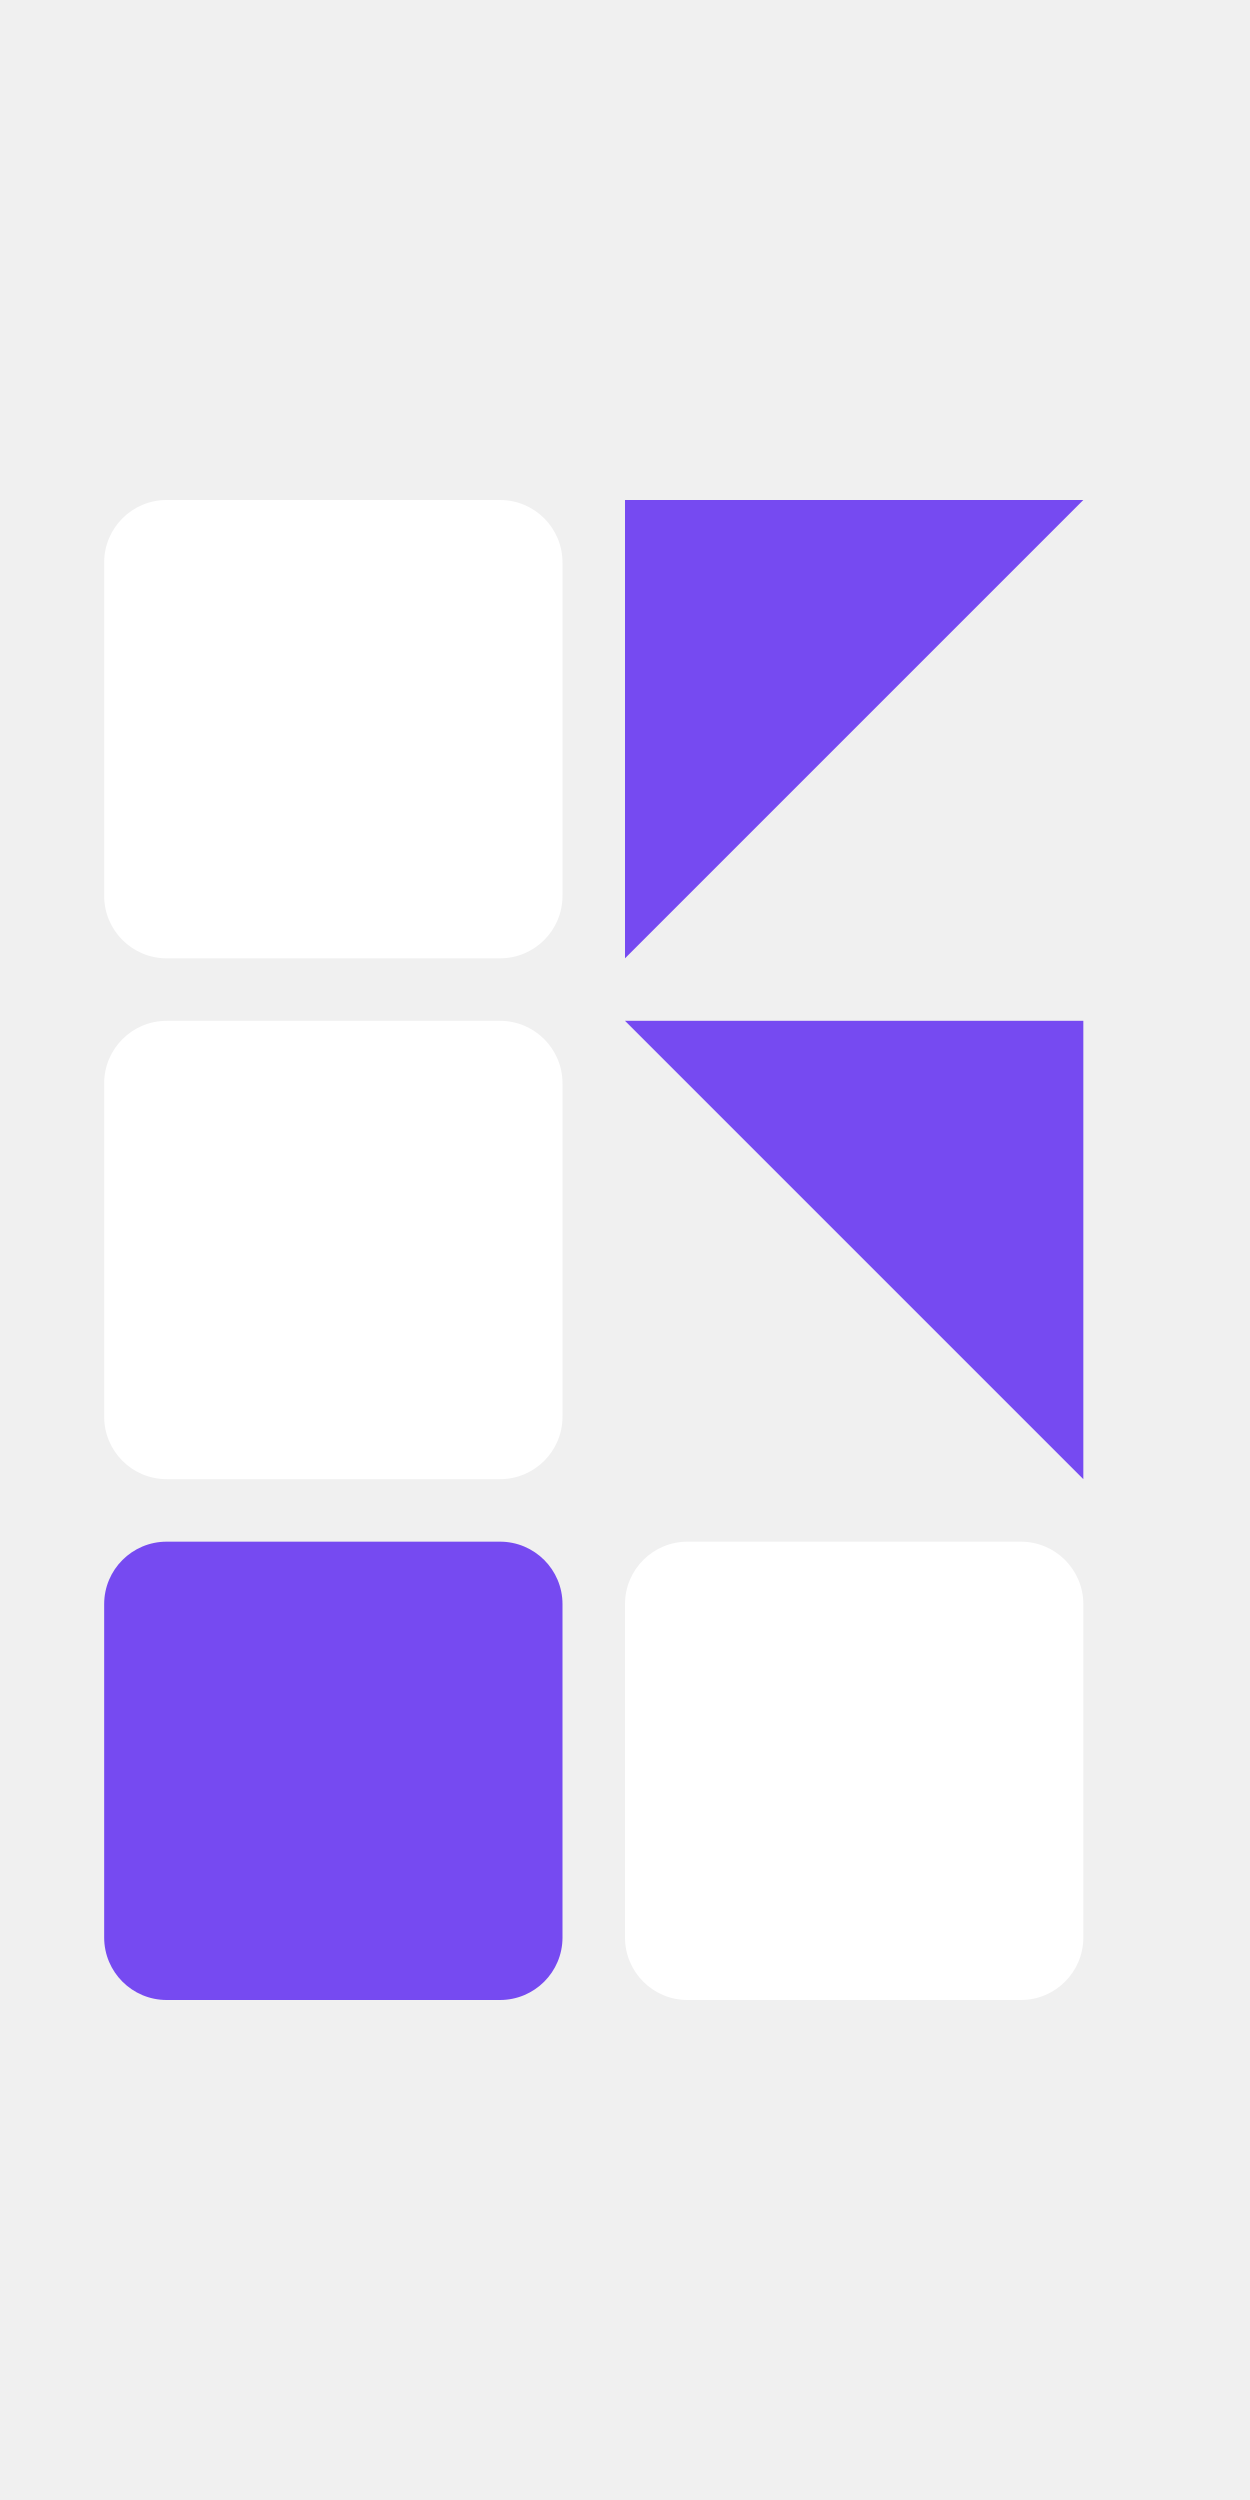
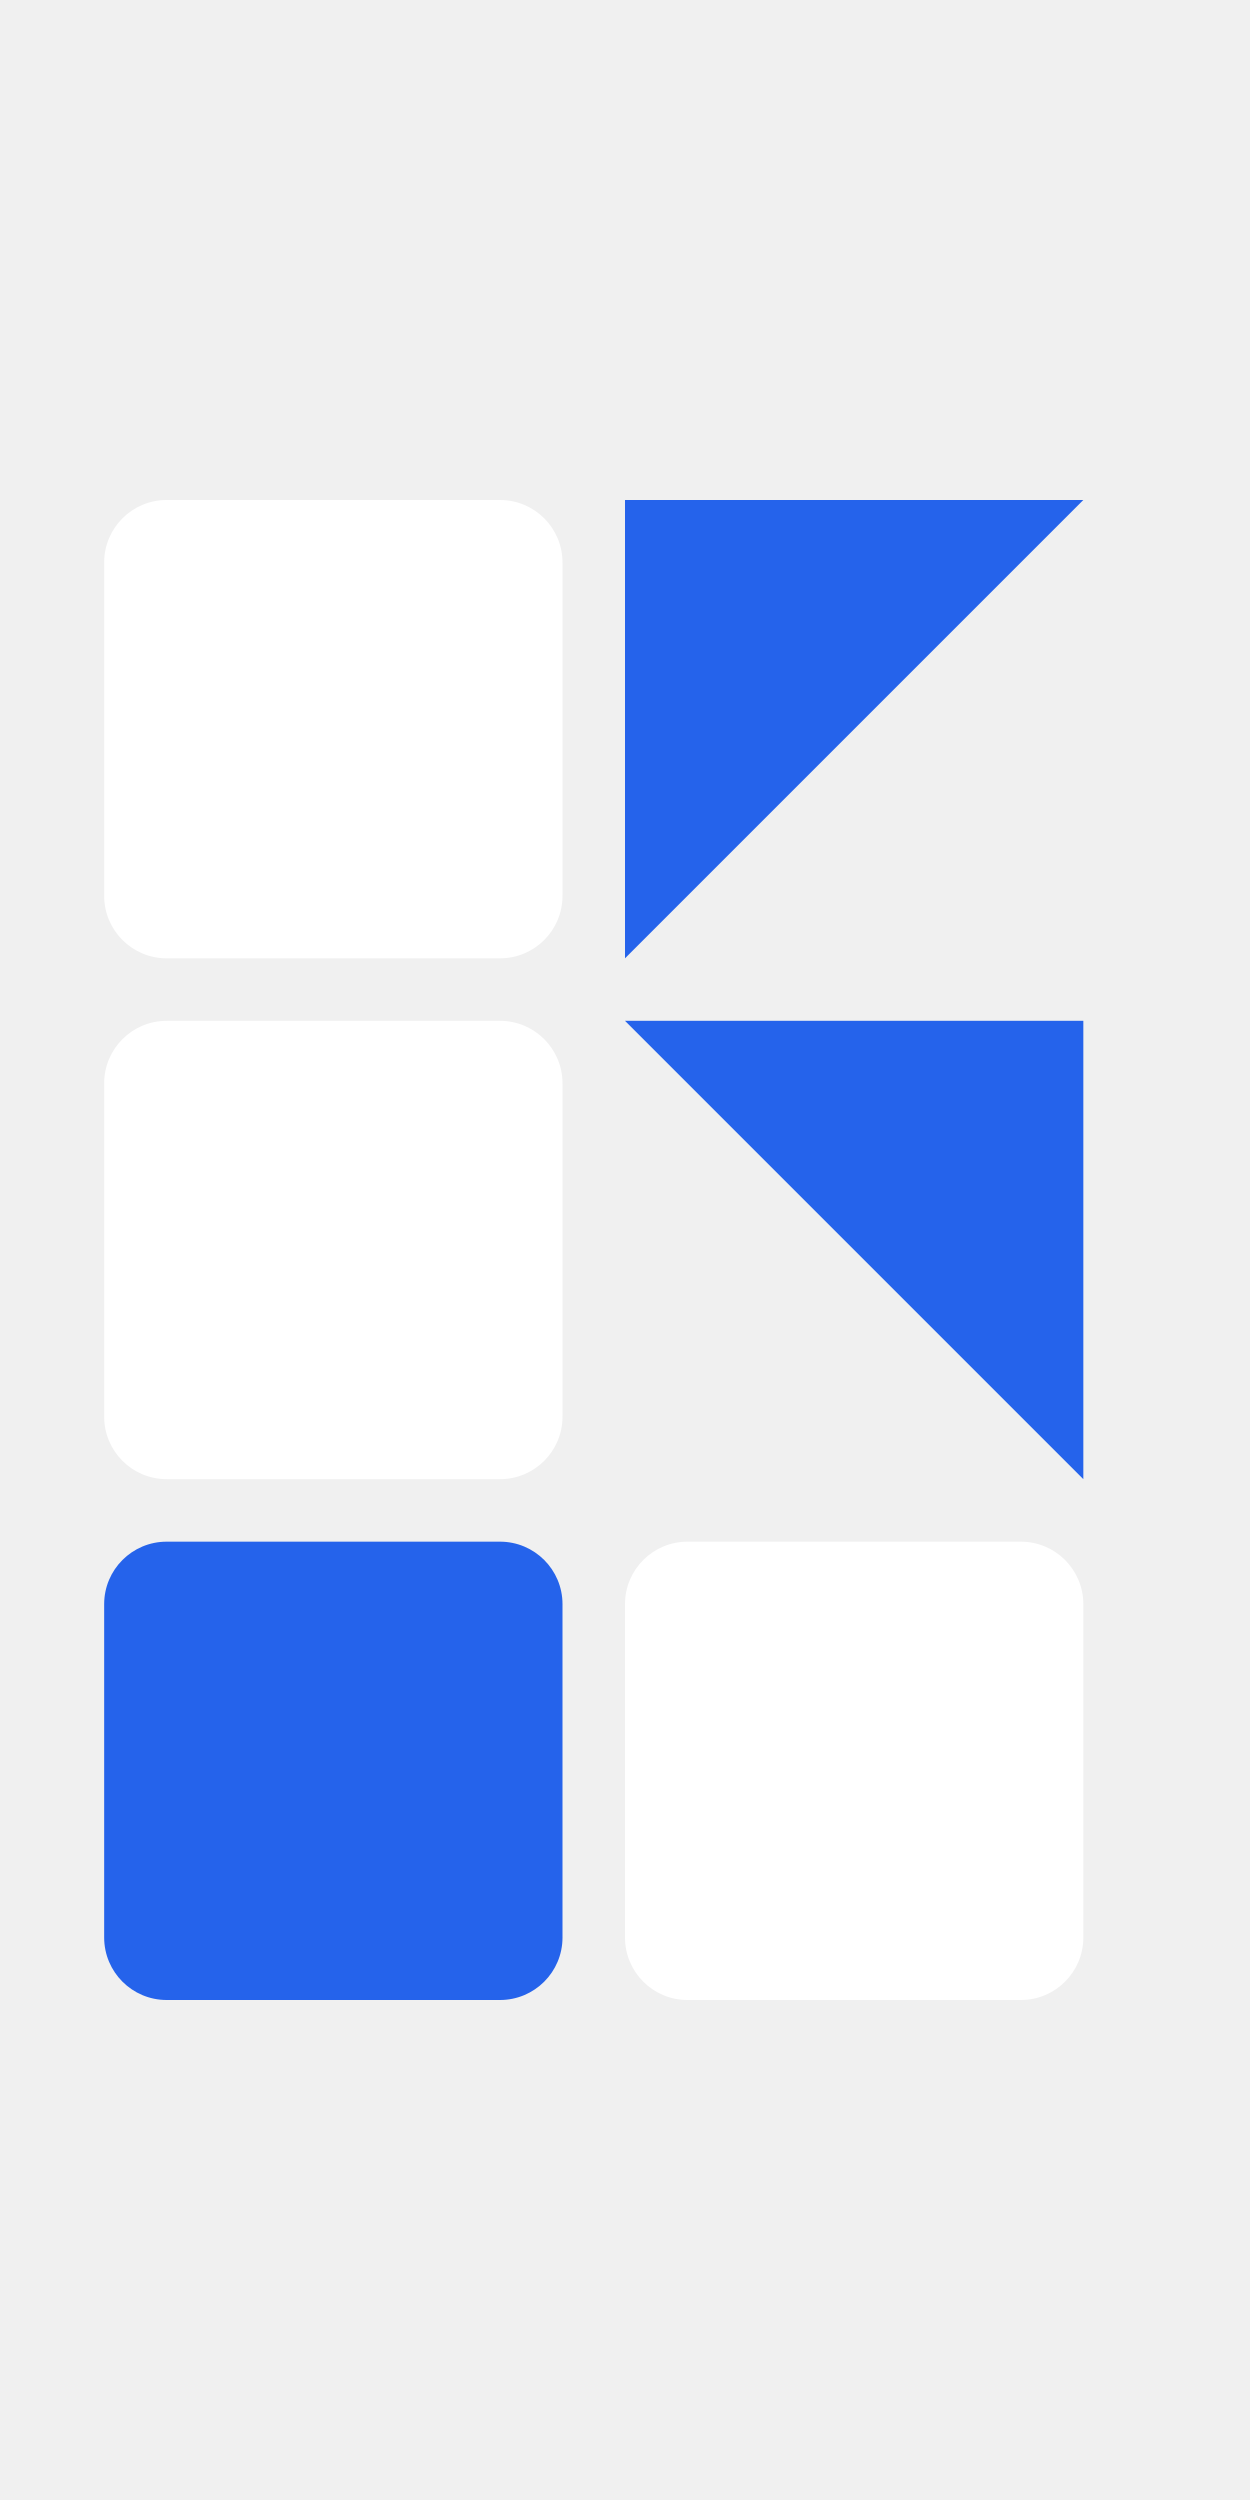
<svg xmlns="http://www.w3.org/2000/svg" width="120" height="240" viewBox="0 0 120 170" preserveAspectRatio="xMinYMid meet">
  <defs>
    <style>
            .k-nav { fill: #FFFFFF; }
-             .k-grn { fill: #764AF1; }
+             .k-grn { fill: #2563EB; }
            .brand { font-family: 'Segoe UI', Roboto, Arial, sans-serif; font-weight: 700; fill: #FFFFFF; }
            .tag { font-family: 'Segoe UI', Roboto, Arial, sans-serif; font-weight: 600; fill: #FFFFFF; }
        </style>
  </defs>
  <g>
    <g id="icon">
      <rect id="svg_1" fill="#0F172A" class="k-nav" rx="6" height="44" width="44" y="13" x="10" />
-       <polygon id="svg_2" fill="#764AF1" class="k-grn" points="60,13 104,13 60,57 " />
+       <polygon id="svg_2" fill="#2563EB" class="k-grn" points="60,13 104,13 60,57 " />
      <rect id="svg_3" fill="#0F172A" class="k-nav" rx="6" height="44" width="44" y="63" x="10" />
-       <polygon id="svg_4" fill="#764AF1" class="k-grn" points="60,63 104,63 104,107 " />
-       <rect id="svg_5" fill="#764AF1" class="k-grn" rx="6" height="44" width="44" y="113" x="10" />
+       <polygon id="svg_4" fill="#2563EB" class="k-grn" points="60,63 104,63 104,107 " />
+       <rect id="svg_5" fill="#2563EB" class="k-grn" rx="6" height="44" width="44" y="113" x="10" />
      <rect id="svg_6" fill="#0F172A" class="k-nav" rx="6" height="44" width="44" y="113" x="60" />
    </g>
  </g>
</svg>
